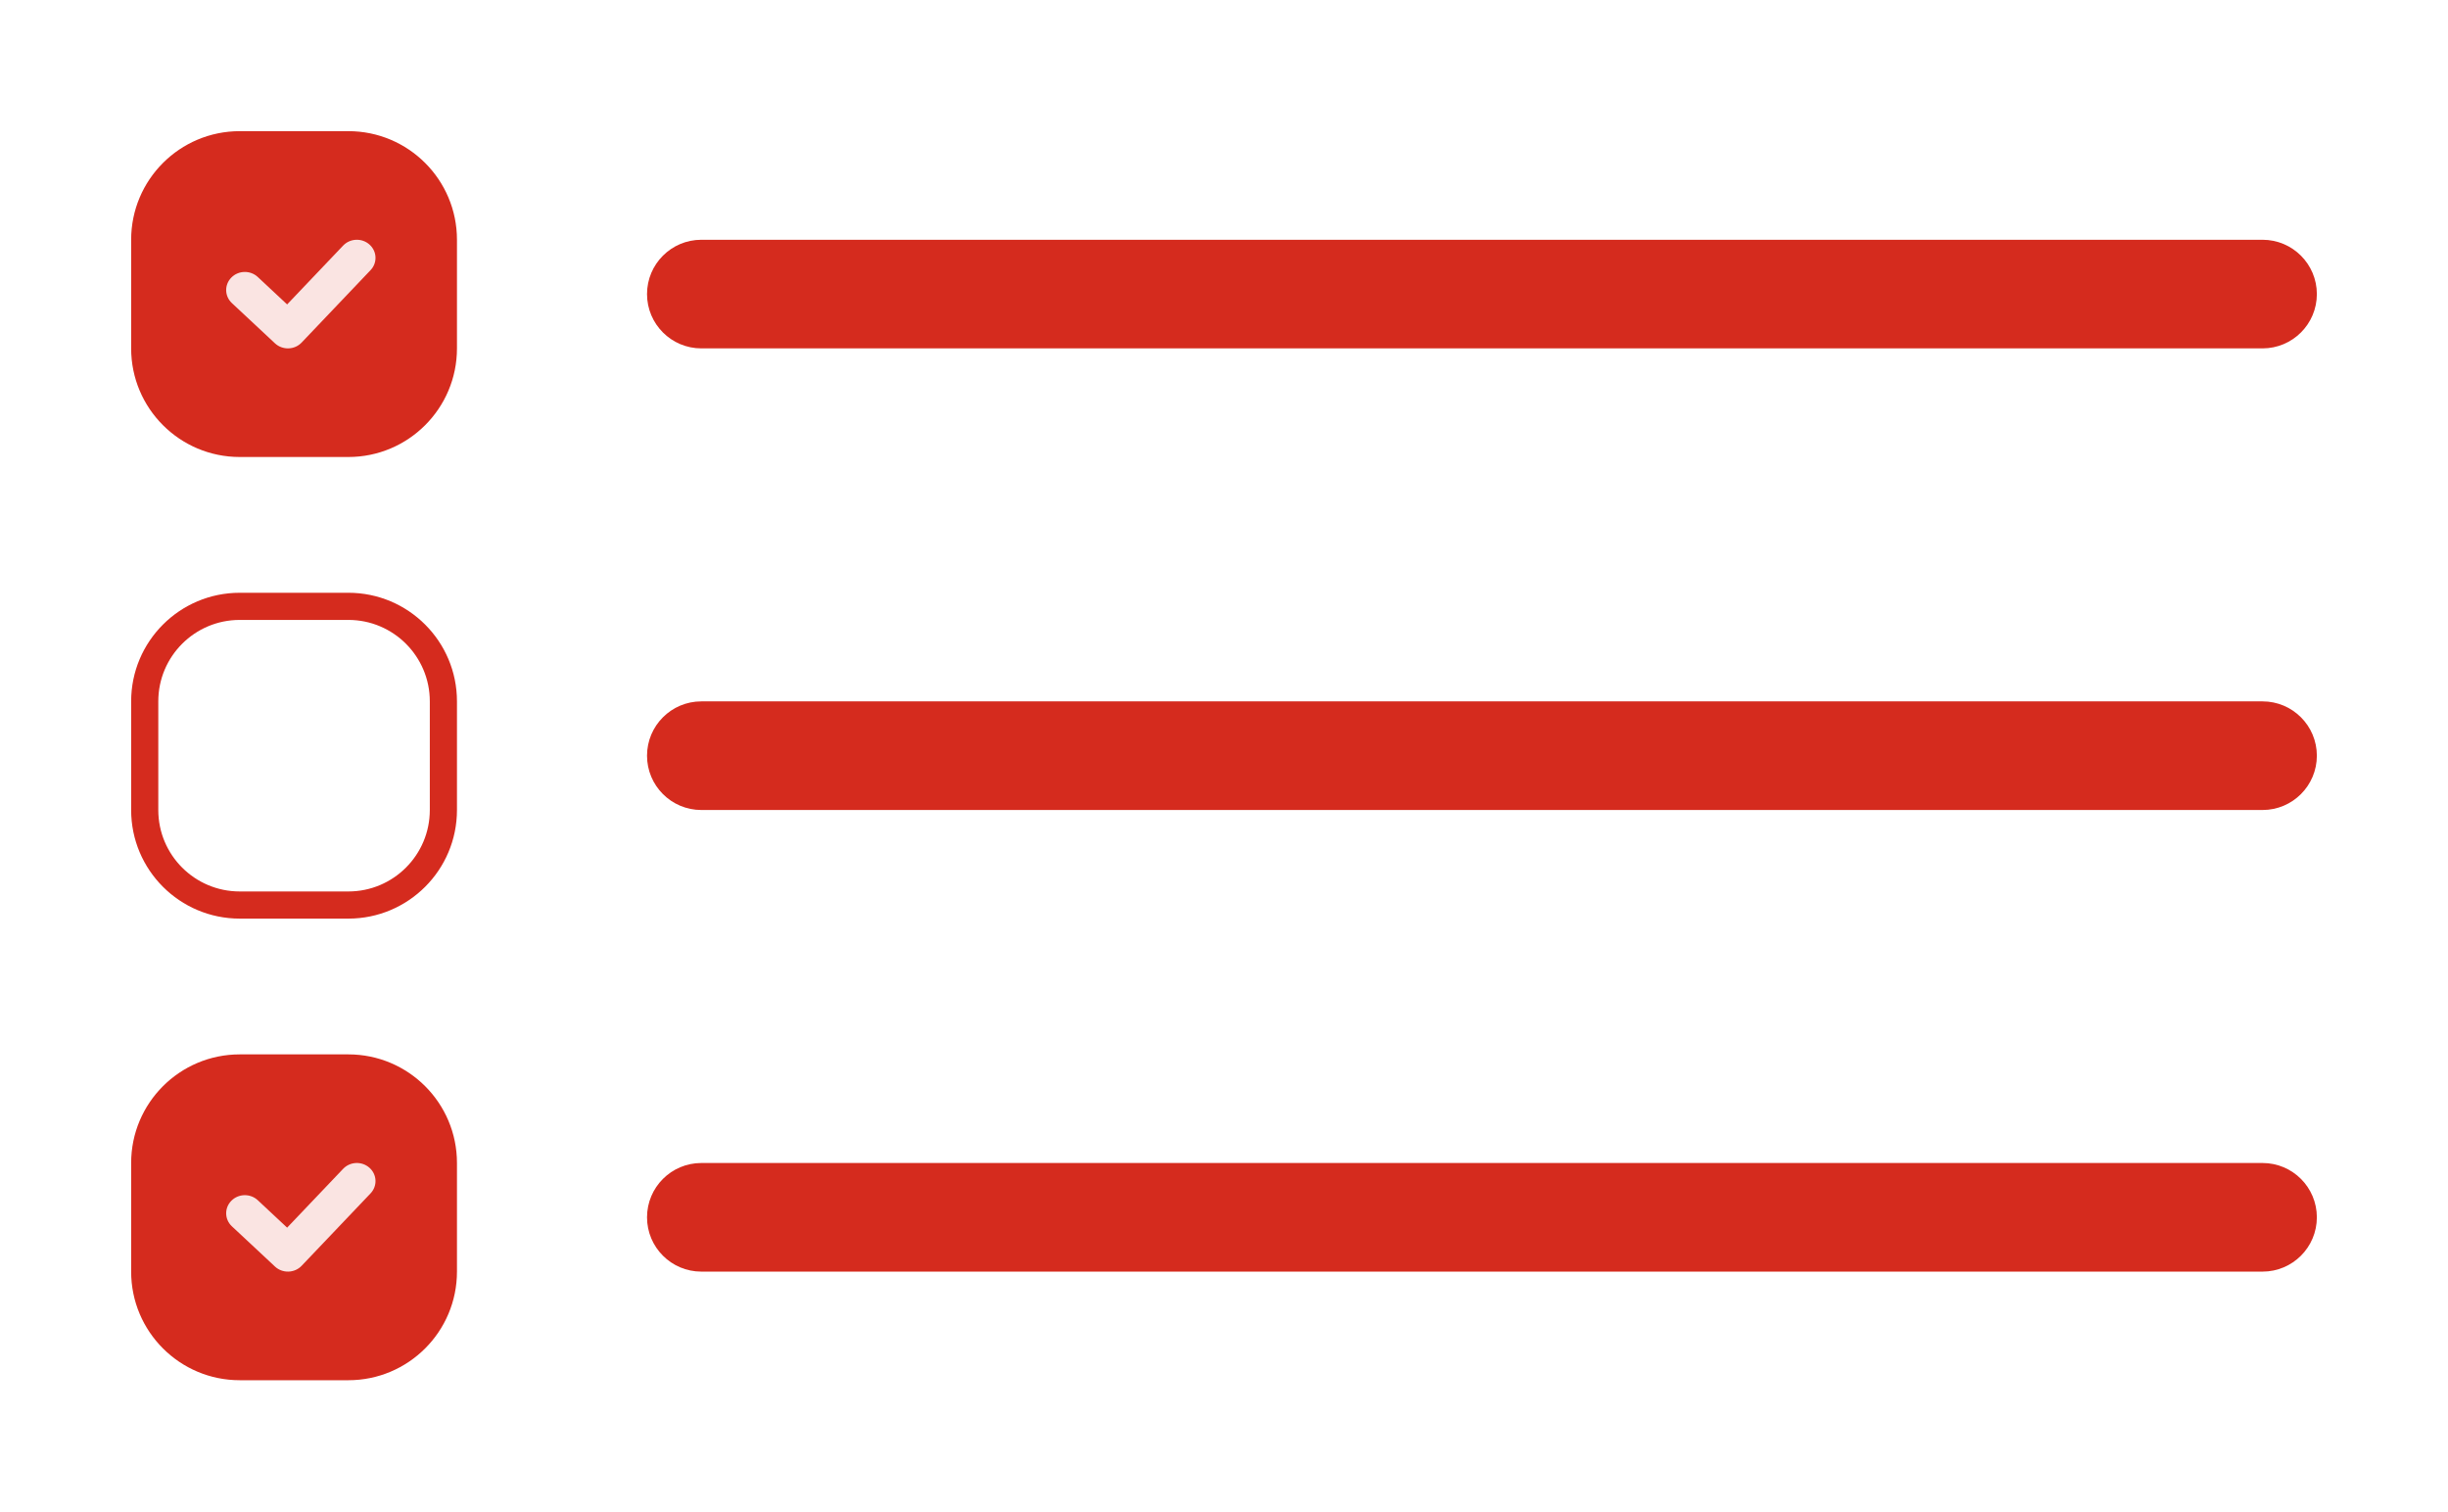
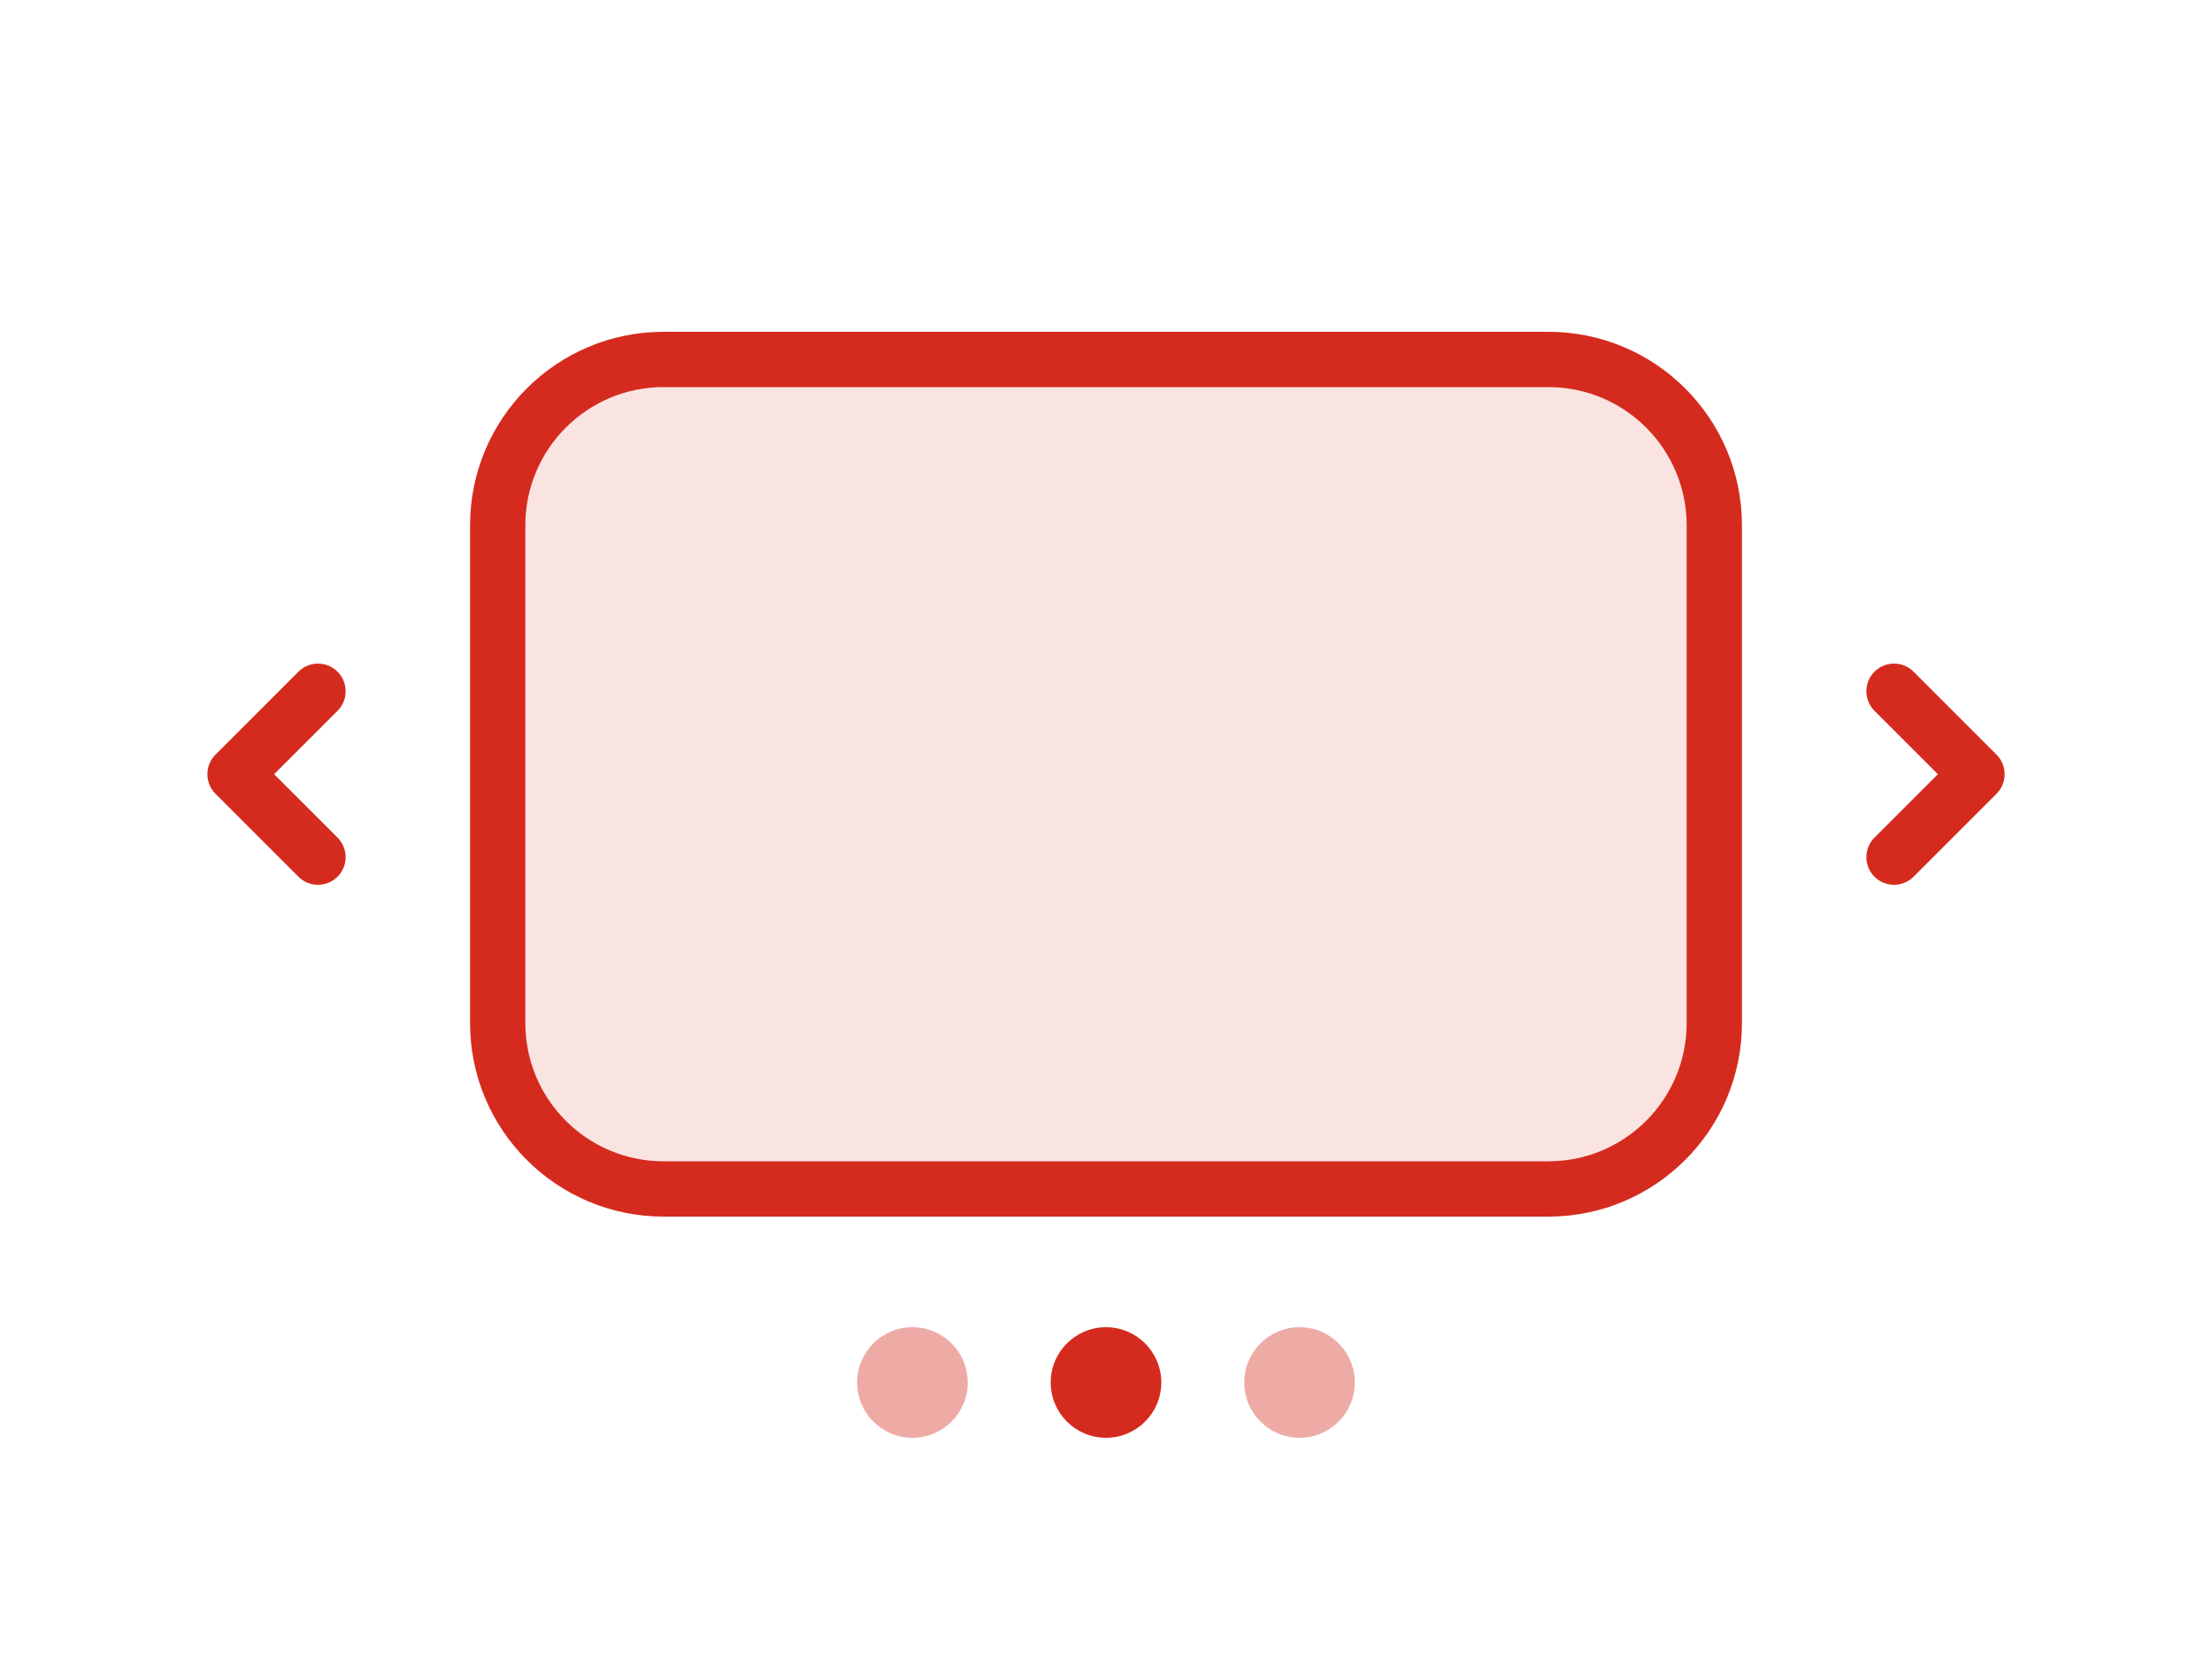
- <svg xmlns="http://www.w3.org/2000/svg" class="ImageAsSvg_imageAsModule__maLTX" aria-hidden="" fill="none" viewBox="13.34 48.34 180.32 111.32">
-   <path fill="#D52B1E" d="M23 66C23 61.582 26.582 58 31 58H39C43.418 58 47 61.582 47 66V74C47 78.418 43.418 82 39 82H31C26.582 82 23 78.418 23 74V66Z" />
-   <path fill="#D52B1E" d="M39 94H31C27.686 94 25 96.686 25 100V108C25 111.314 27.686 114 31 114H39C42.314 114 45 111.314 45 108V100C45 96.686 42.314 94 39 94ZM31 92C26.582 92 23 95.582 23 100V108C23 112.418 26.582 116 31 116H39C43.418 116 47 112.418 47 108V100C47 95.582 43.418 92 39 92H31Z" clip-rule="evenodd" fill-rule="evenodd" />
-   <path fill="#D52B1E" d="M23 134C23 129.582 26.582 126 31 126H39C43.418 126 47 129.582 47 134V142C47 146.418 43.418 150 39 150H31C26.582 150 23 146.418 23 142V134Z" />
-   <rect fill="#D52B1E" rx="4" height="8" width="123" y="66" x="61" />
-   <rect fill="#D52B1E" rx="4" height="8" width="123" y="100" x="61" />
-   <rect fill="#D52B1E" rx="4" height="8" width="123" y="134" x="61" />
-   <path fill="#fae4e2" d="M40.558 66.354C41.116 66.853 41.15 67.697 40.635 68.238L35.558 73.571C35.308 73.835 34.958 73.989 34.589 73.999C34.219 74.01 33.861 73.876 33.594 73.627L30.421 70.664C29.874 70.153 29.858 69.309 30.385 68.779C30.911 68.248 31.782 68.233 32.329 68.743L34.49 70.762L38.615 66.429C39.13 65.888 40 65.854 40.558 66.354Z" clip-rule="evenodd" fill-rule="evenodd" />
-   <path fill="#fae4e2" d="M40.558 134.354C41.116 134.853 41.15 135.697 40.635 136.238L35.558 141.571C35.308 141.834 34.958 141.989 34.589 141.999C34.219 142.01 33.861 141.876 33.594 141.627L30.421 138.664C29.874 138.153 29.858 137.309 30.385 136.779C30.911 136.248 31.782 136.232 32.329 136.743L34.49 138.762L38.615 134.429C39.13 133.888 40 133.854 40.558 134.354Z" clip-rule="evenodd" fill-rule="evenodd" />
+ <svg xmlns="http://www.w3.org/2000/svg" viewBox="0 0 160 120" role="img" aria-hidden="true">
+   <rect x="36" y="26" width="88" height="60" rx="12" fill="#FAE4E2" stroke="#D52B1E" stroke-width="4" />
+   <path d="M23 50 l-6 6 l6 6" fill="none" stroke="#D52B1E" stroke-width="4" stroke-linecap="round" stroke-linejoin="round" />
+   <path d="M137 50 l6 6 l-6 6" fill="none" stroke="#D52B1E" stroke-width="4" stroke-linecap="round" stroke-linejoin="round" />
+   <circle cx="66" cy="100" r="4" fill="#EEABA6" />
+   <circle cx="80" cy="100" r="4" fill="#D52B1E" />
+   <circle cx="94" cy="100" r="4" fill="#EEABA6" />
</svg>
